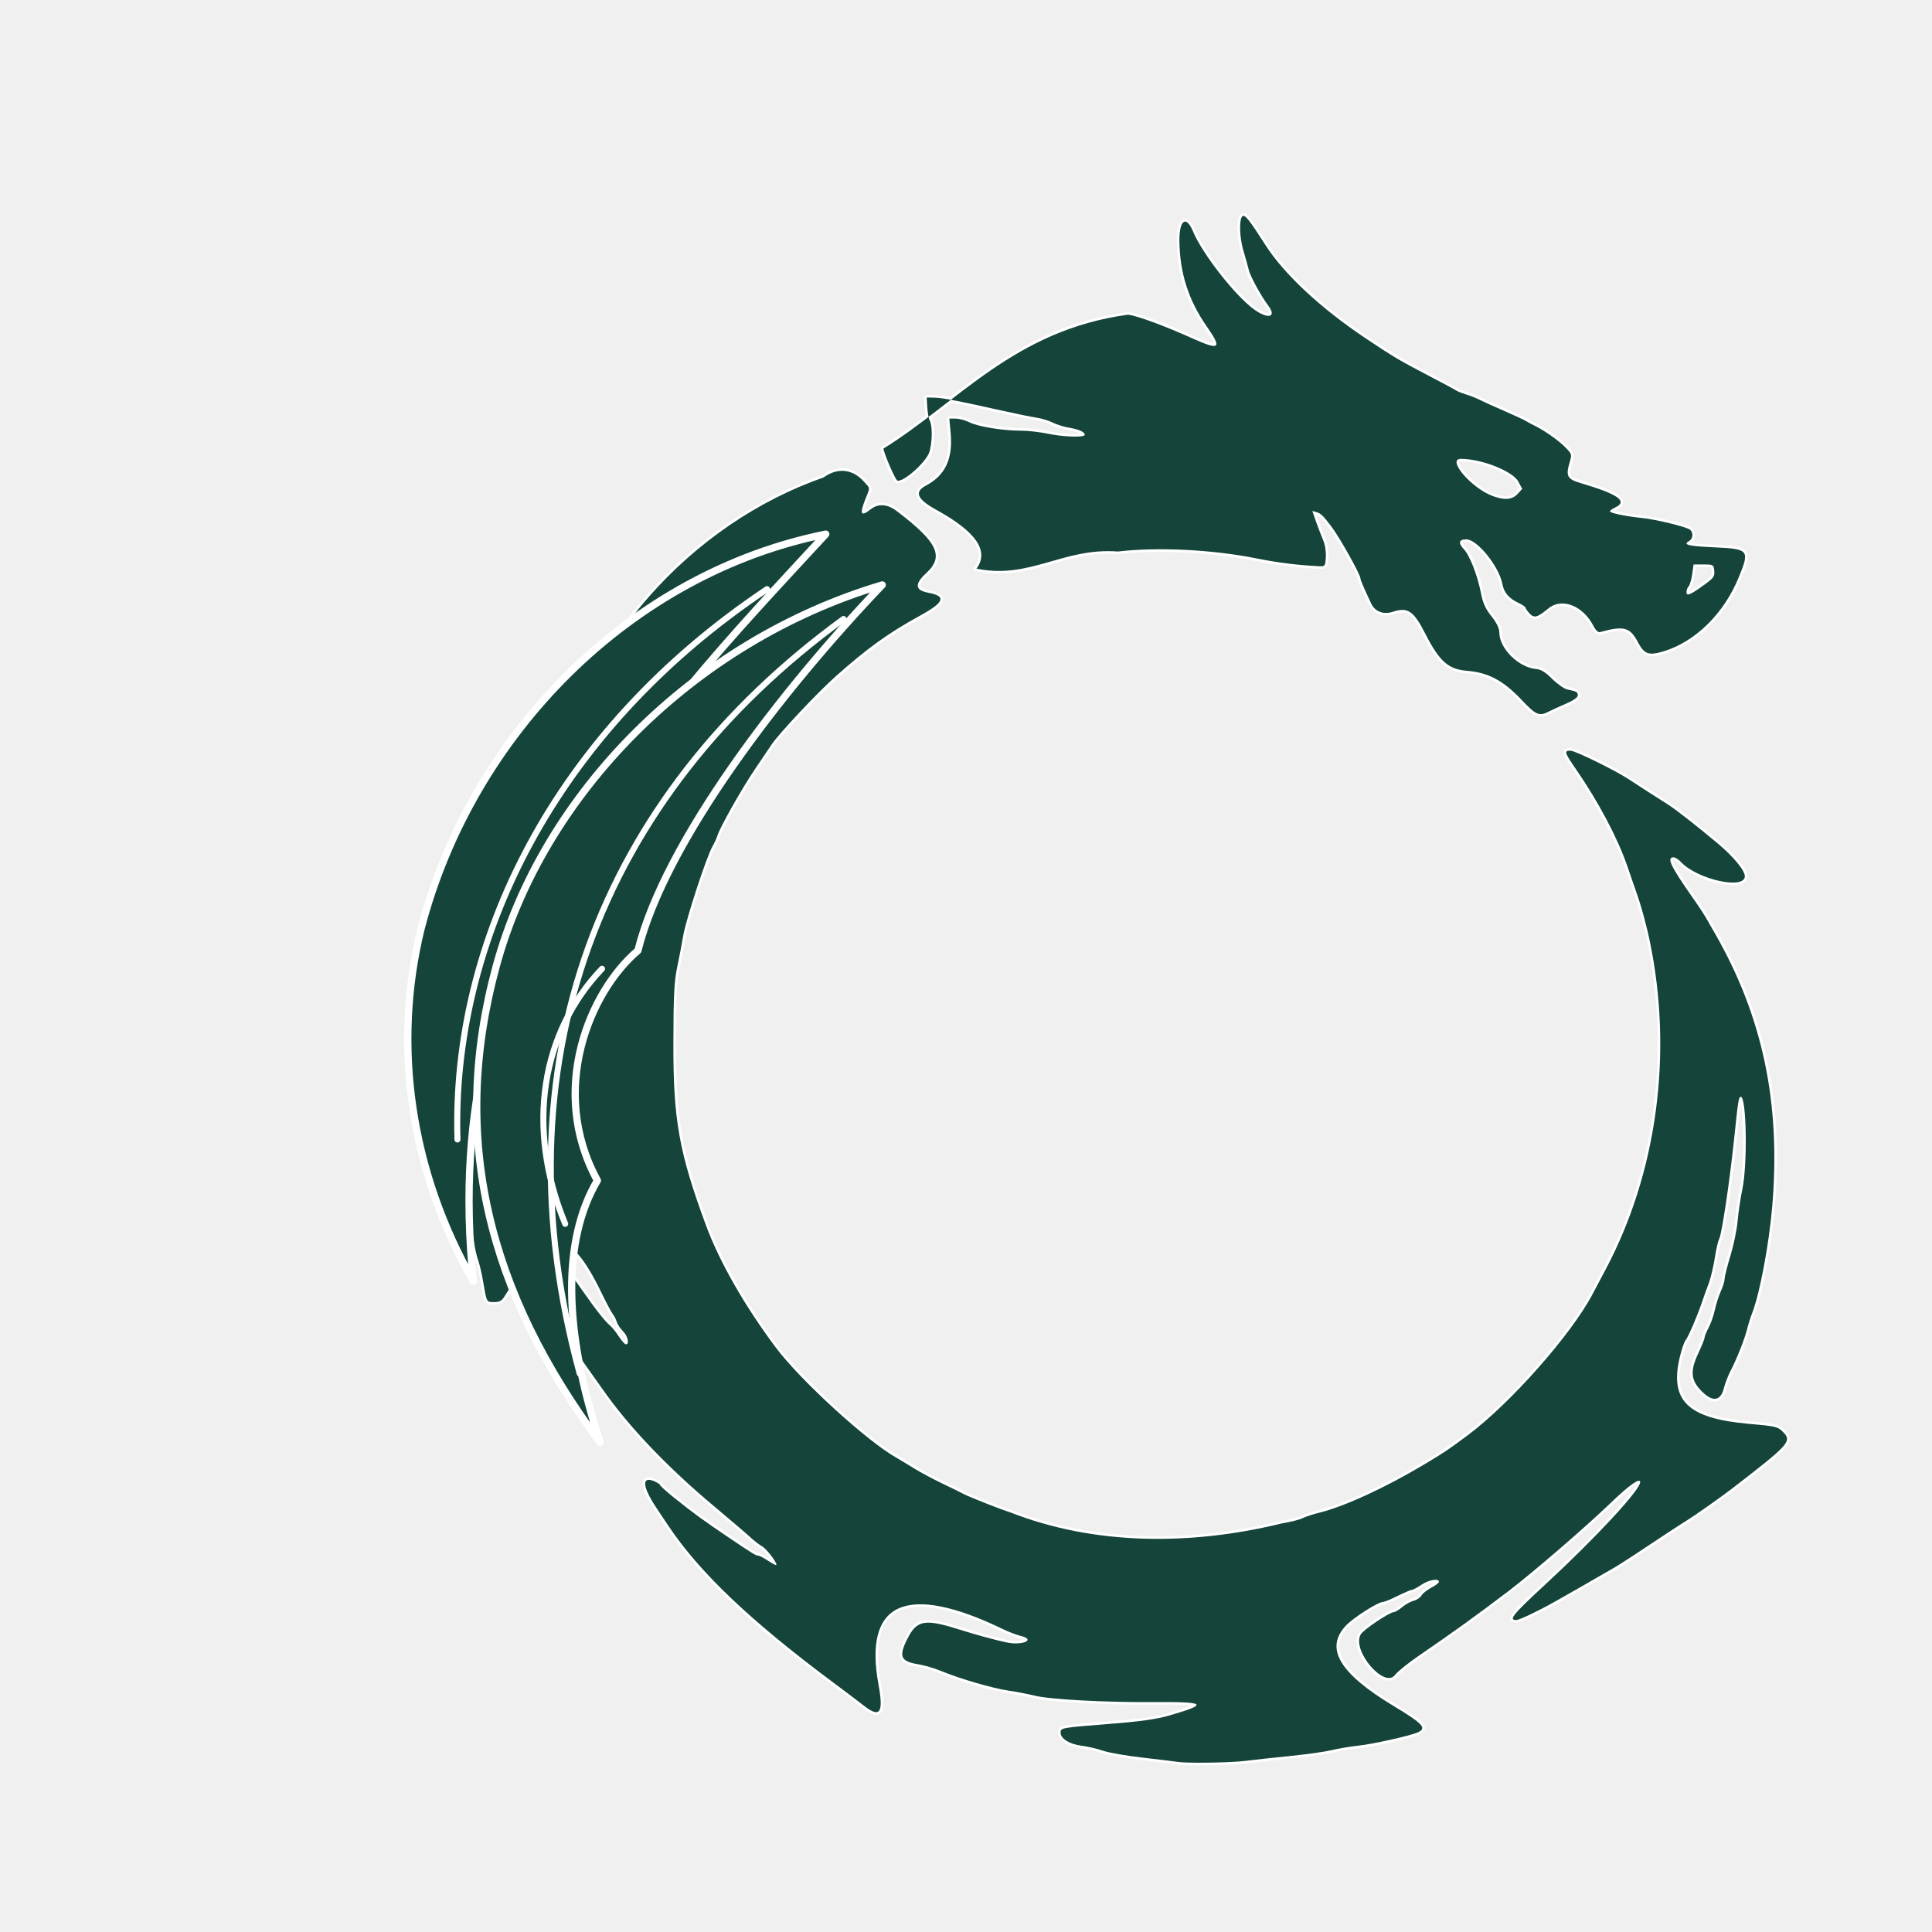
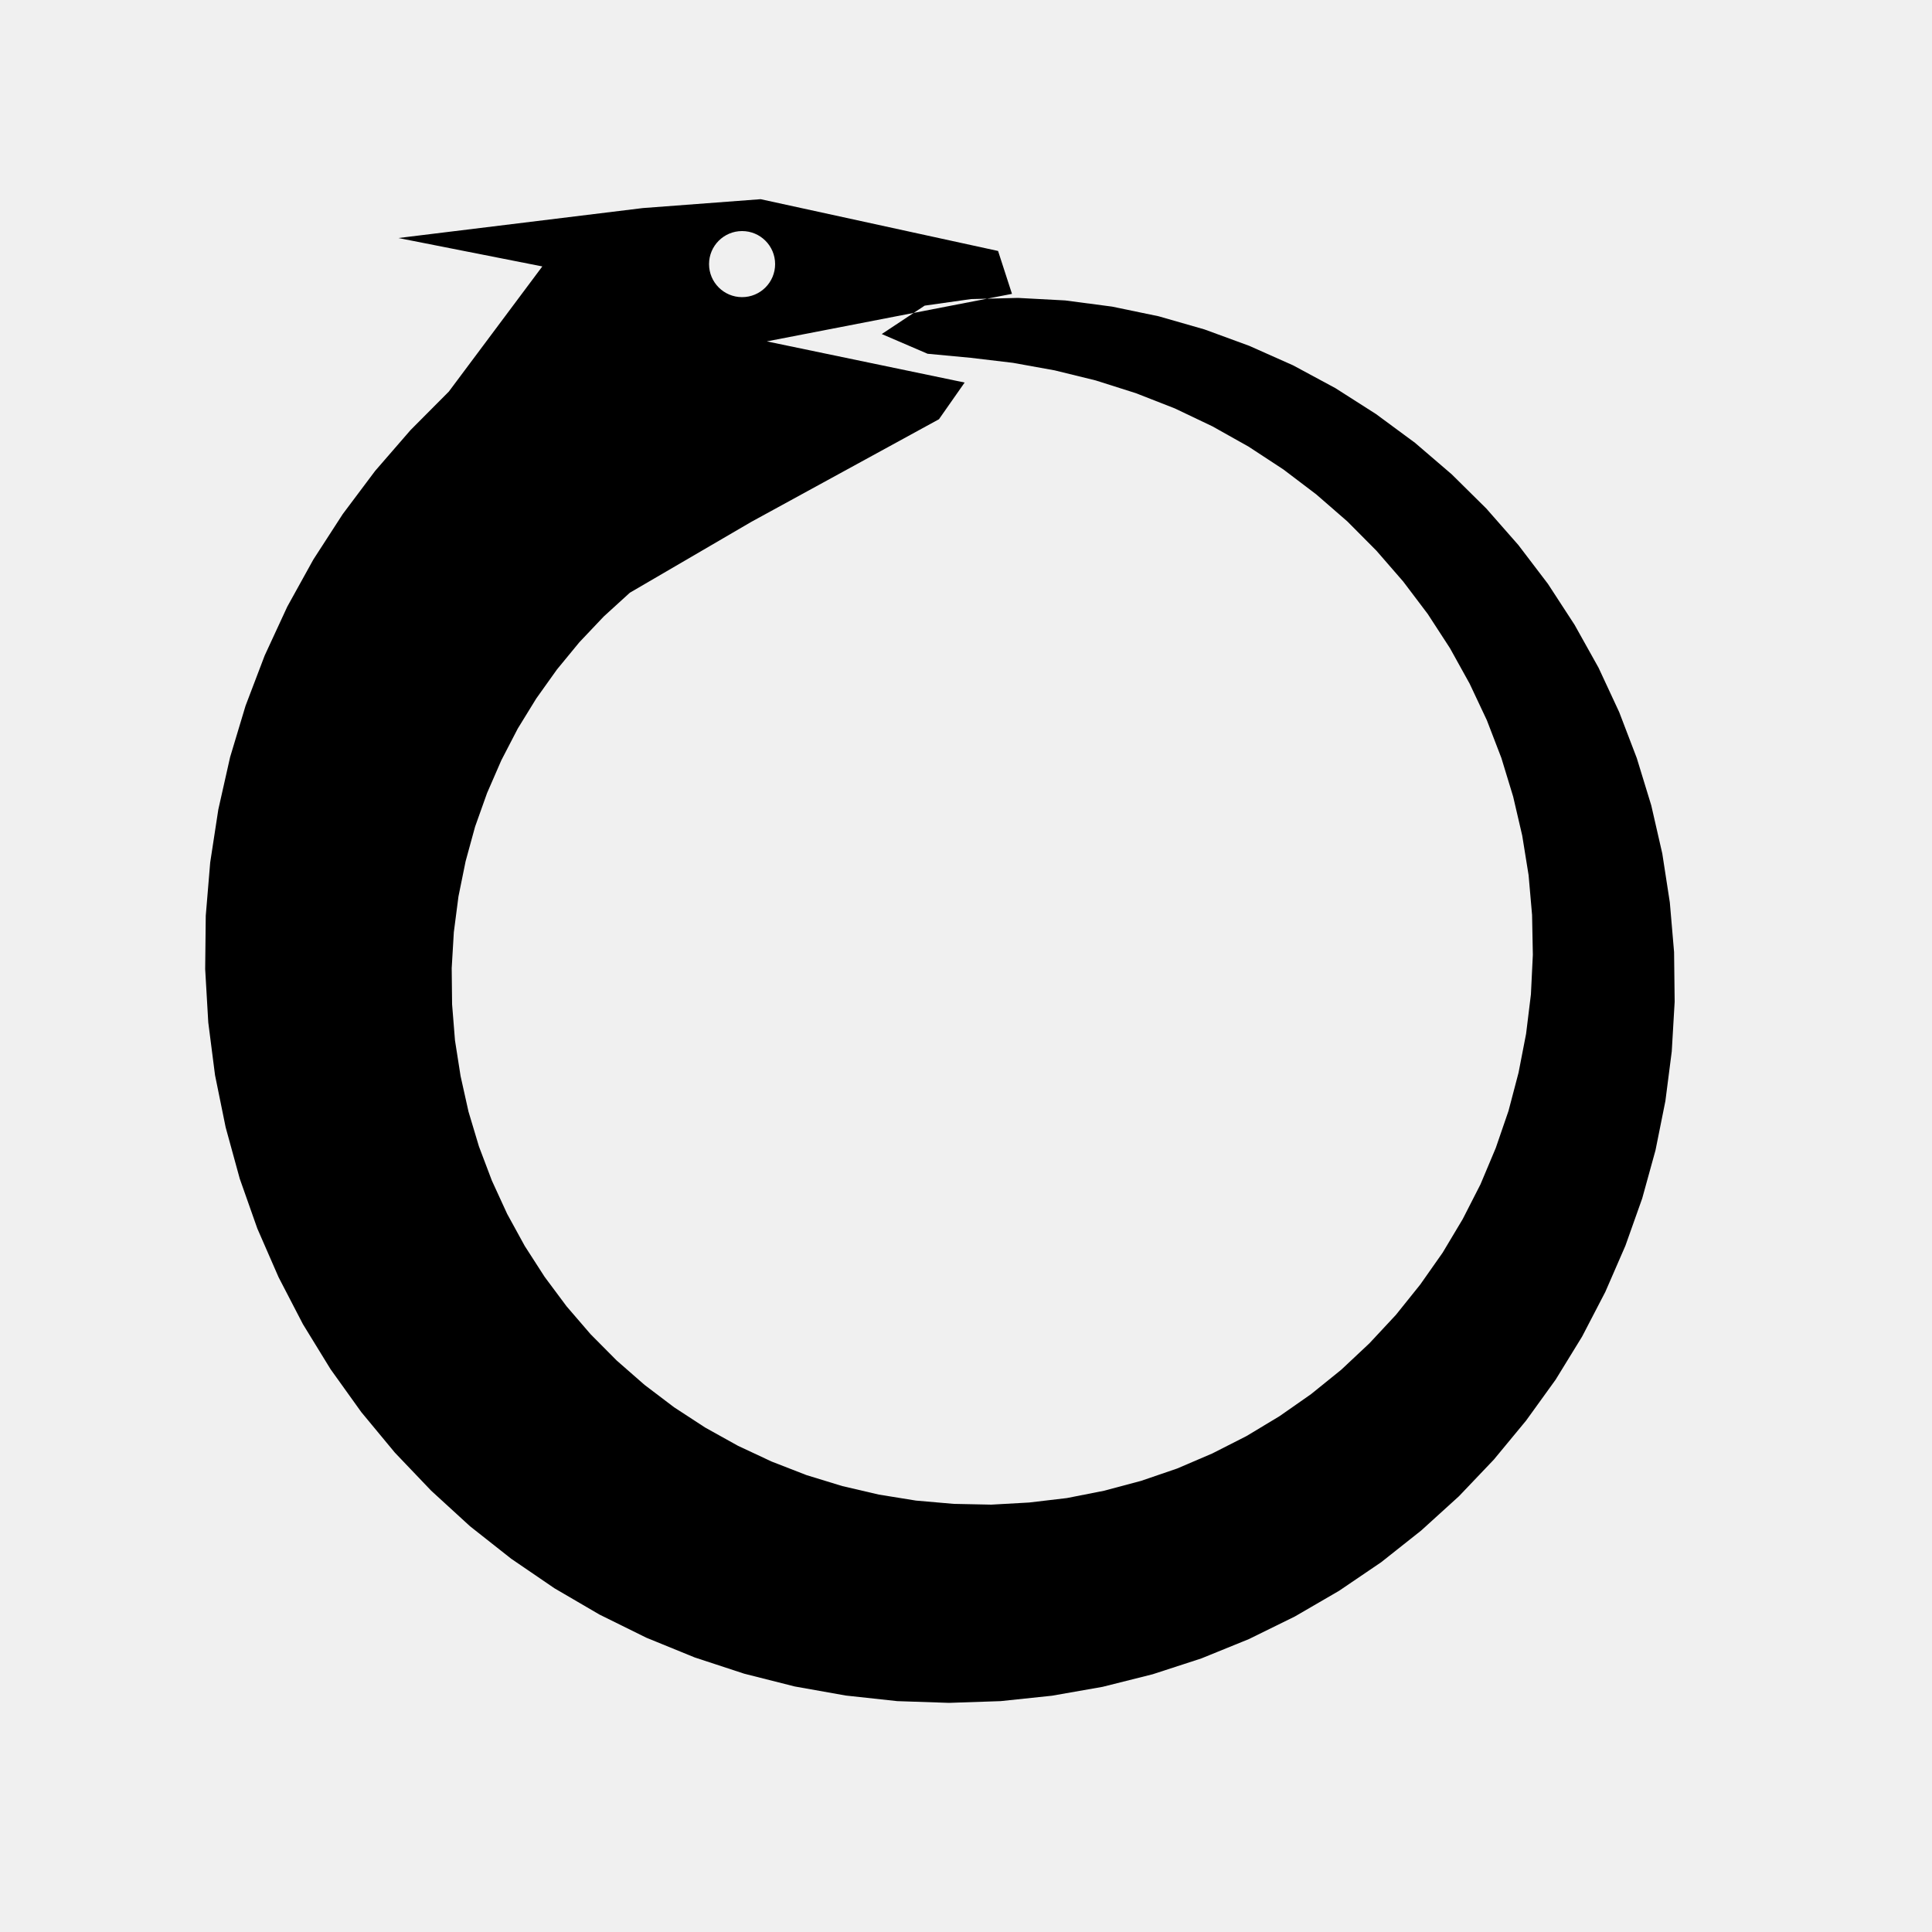
- <svg xmlns="http://www.w3.org/2000/svg" viewBox="0 0 240 240" width="240" height="240" role="img" aria-labelledby="dragon-title">
-   <g transform="translate(-30 -24)">
-     <path fill="#14443a" stroke="#ffffff" stroke-width="0.65" stroke-linejoin="round" paint-order="stroke fill" fill-rule="evenodd" d="M176.25,242.86  C176.04,242.82 174.19,242.60 172.12,242.36  C170.06,242.13 167.78,241.74 167.06,241.49  C166.33,241.24 165.12,240.96 164.37,240.86  C162.86,240.68 161.75,239.98 161.75,239.24  C161.75,238.63 161.77,238.63 167.95,238.14  C171.66,237.85 173.62,237.57 175.20,237.12  C180.21,235.68 179.89,235.39 173.32,235.44  C167.20,235.48 160.40,235.11 158.53,234.64  C157.76,234.45 156.28,234.16 155.25,234.01  C153.21,233.70 149.23,232.54 146.90,231.57  C146.09,231.24 144.81,230.86 144.06,230.74  C141.85,230.38 141.60,229.77 142.76,227.50  C143.89,225.27 144.91,225.09 148.99,226.37  C151.25,227.08 153.47,227.69 154.99,228.02  C157.08,228.46 158.76,227.67 156.73,227.20  C156.26,227.08 155.31,226.72 154.62,226.39  C142.62,220.58 137.24,222.97 139.13,233.26  C139.78,236.81 139.32,237.46 137.31,235.88  C136.66,235.37 134.97,234.09 133.55,233.04  C123.22,225.35 116.91,219.35 113.00,213.50  C112.41,212.61 111.73,211.59 111.50,211.25  C109.80,208.68 109.69,207.35 111.24,207.99  C111.66,208.17 112.00,208.39 112.00,208.48  C112.00,208.57 112.76,209.26 113.69,210.01  C115.97,211.85 117.43,212.92 120.75,215.15  C123.51,217.01 123.91,217.25 124.19,217.25  C124.35,217.25 124.89,217.53 125.40,217.88  C125.91,218.22 126.37,218.46 126.43,218.41  C126.62,218.22 125.21,216.37 124.65,216.08  C124.34,215.91 123.70,215.42 123.23,214.98  C122.76,214.54 120.74,212.82 118.75,211.15  C112.99,206.34 108.13,201.26 104.91,196.65  C104.51,196.09 103.54,194.72 102.76,193.62  C101.98,192.53 101.12,191.27 100.86,190.83  C100.15,189.67 98.02,186.57 96.94,185.13  C96.42,184.44 96.00,183.76 96.00,183.62  C96.00,183.05 97.74,181.50 98.42,181.47  C100.29,181.39 100.31,181.41 102.38,184.36  C104.09,186.80 105.10,188.08 105.84,188.72  C106.09,188.94 106.57,189.55 106.90,190.06  C107.24,190.58 107.62,191.00 107.75,191.00  C108.22,191.00 108.00,189.97 107.39,189.37  C107.06,189.04 106.71,188.51 106.61,188.20  C106.52,187.88 106.30,187.46 106.13,187.25  C105.96,187.04 105.33,185.86 104.73,184.62  C100.64,176.18 98.06,176.27 92.66,185.06  C92.33,185.60 92.05,185.75 91.37,185.75  C90.42,185.75 90.47,185.85 89.99,183.06  C89.85,182.20 89.58,181.08 89.40,180.56  C89.21,180.04 88.98,179.00 88.88,178.24  C88.79,177.49 88.44,175.53 88.11,173.88  C86.91,167.83 86.31,159.31 86.72,154.06  C87.22,147.61 88.40,141.41 89.56,139.11  C89.76,138.71 90.00,138.08 90.09,137.72  C90.31,136.77 92.15,133.02 92.86,132.05  C93.72,130.88 93.84,131.33 93.64,135.09  C93.16,144.54 93.85,154.15 95.20,156.73  C95.61,157.50 96.02,158.64 96.13,159.26  C96.30,160.24 96.35,160.30 96.50,159.75  C96.60,159.40 96.58,158.50 96.46,157.75  C95.32,150.57 95.78,136.24 97.39,128.38  C97.58,127.41 98.10,124.88 98.52,122.75 C102,104 116,89 132.31,83.31 C134.02,82.06 135.91,82.25 137.30,83.81  C138.13,84.74 138.11,84.46 137.50,86.00  C136.75,87.91 136.93,88.24 138.18,87.25  C139.10,86.53 140.25,86.61 141.40,87.49  C146.48,91.35 147.32,93.11 145.06,95.19  C143.58,96.56 143.66,97.32 145.30,97.63  C147.61,98.06 147.33,98.81 144.25,100.50  C140.34,102.65 137.74,104.52 133.80,108.03  C131.48,110.10 126.68,115.21 125.80,116.56  C125.56,116.91 124.63,118.31 123.71,119.66  C122.05,122.13 119.42,126.80 119.11,127.83  C119.02,128.13 118.75,128.73 118.50,129.15  C117.76,130.45 115.24,138.12 114.88,140.19  C114.70,141.26 114.35,143.08 114.10,144.25  C113.75,145.97 113.66,147.74 113.65,153.50  C113.62,163.05 114.34,167.11 117.66,176.12  C119.36,180.73 122.48,186.19 126.36,191.38  C129.43,195.48 137.73,203.06 141.38,205.10  C141.79,205.33 142.74,205.91 143.50,206.38  C144.26,206.85 145.83,207.70 147.00,208.26  C148.17,208.82 149.41,209.43 149.75,209.61  C150.54,210.02 154.67,211.64 155.50,211.87 C166,216 178,216 189.25,213.24 C190.28,213.07 191.42,212.79 191.77,212.61  C192.13,212.43 193.08,212.11 193.90,211.91  C197.01,211.14 202.08,208.81 206.88,205.94  C209.43,204.42 209.81,204.16 212.30,202.31  C217.59,198.38 225.19,189.79 227.84,184.75  C228.16,184.13 228.88,182.78 229.43,181.75  C235.87,169.66 237.86,154.79 234.91,140.75  C234.58,139.17 233.96,136.86 233.54,135.62  C233.11,134.39 232.49,132.59 232.16,131.62  C230.97,128.15 228.60,123.66 225.81,119.61  C224.33,117.46 224.27,117.25 225.08,117.25  C225.66,117.25 230.60,119.67 232.29,120.78  C233.34,121.48 235.97,123.16 237.11,123.88  C238.04,124.46 240.54,126.40 243.34,128.74  C245.30,130.37 246.75,132.12 246.75,132.85  C246.75,134.56 240.86,133.26 238.82,131.09  C238.52,130.76 238.10,130.50 237.89,130.50  C237.01,130.50 237.53,131.60 240.17,135.37  C240.89,136.38 241.67,137.57 241.92,138.01  C242.17,138.44 242.68,139.32 243.04,139.96  C248.98,150.31 251.24,161.08 250.15,173.89  C249.75,178.60 248.60,184.71 247.66,187.12  C247.44,187.68 247.16,188.57 247.03,189.12  C246.74,190.31 245.68,192.98 244.95,194.34  C244.67,194.88 244.30,195.83 244.14,196.47  C243.75,198.00 242.82,198.18 241.55,196.98  C240.02,195.54 239.89,194.38 241.00,192.04  C241.41,191.17 241.75,190.32 241.75,190.16  C241.75,190.00 241.98,189.44 242.25,188.93  C242.53,188.41 242.88,187.41 243.03,186.71  C243.18,186.00 243.52,184.97 243.77,184.40  C244.03,183.84 244.24,183.14 244.24,182.84  C244.25,182.55 244.57,181.26 244.97,179.97  C245.36,178.68 245.77,176.72 245.86,175.62  C245.96,174.53 246.22,172.78 246.44,171.75  C247.10,168.62 246.96,160.25 246.25,160.25  C245.98,160.25 245.92,160.64 245.39,165.75  C244.84,170.92 243.89,177.26 243.57,177.88  C243.42,178.15 243.18,179.22 243.02,180.25  C242.86,181.28 242.53,182.69 242.28,183.38  C242.02,184.06 241.64,185.13 241.43,185.75  C240.83,187.52 239.72,190.09 239.38,190.50  C239.21,190.71 238.89,191.66 238.66,192.62  C237.39,198.01 239.67,200.20 247.21,200.87  C250.53,201.16 250.85,201.23 251.45,201.84  C252.65,203.04 252.40,203.33 245.12,208.95  C243.84,209.94 240.29,212.43 239.54,212.88  C239.07,213.15 235.63,215.41 232.86,217.26  C231.89,217.91 230.66,218.68 230.11,218.98  C229.57,219.28 228.56,219.86 227.88,220.26  C227.19,220.67 226.12,221.28 225.50,221.63  C224.88,221.98 223.81,222.59 223.12,222.98  C221.16,224.09 218.73,225.25 218.35,225.25  C217.35,225.25 217.95,224.53 222.10,220.70  C228.21,215.05 233.75,209.08 233.75,208.13  C233.75,207.51 232.42,208.45 230.00,210.78  C226.83,213.82 220.49,219.28 217.38,221.66  C213.17,224.85 210.79,226.57 206.15,229.75  C204.86,230.64 203.60,231.66 203.30,232.06  C201.98,233.83 197.89,229.03 199.03,227.04  C199.37,226.44 202.59,224.28 203.17,224.26  C203.33,224.25 203.79,223.98 204.19,223.64  C204.58,223.31 205.22,222.95 205.60,222.86  C205.98,222.76 206.42,222.47 206.58,222.20  C206.74,221.93 207.30,221.49 207.81,221.22  C208.33,220.96 208.75,220.63 208.75,220.49  C208.75,220.03 207.47,220.25 206.55,220.88  C206.05,221.22 205.52,221.50 205.38,221.50  C205.24,221.50 204.45,221.84 203.62,222.25  C202.80,222.66 201.98,223.00 201.79,223.00  C201.19,223.00 198.14,224.94 197.21,225.92  C194.53,228.74 196.36,231.85 203.08,235.90  C206.79,238.14 207.28,238.68 206.13,239.20  C205.18,239.63 200.37,240.70 198.50,240.88  C197.61,240.98 196.23,241.21 195.43,241.41  C194.64,241.60 192.34,241.93 190.31,242.13  C188.28,242.34 185.73,242.61 184.63,242.75  C182.82,242.98 177.16,243.05 176.25,242.86  Z  M151.30,94.64 C152.91,92.47 151.29,90.08 146.38,87.37  C143.90,86.01 143.52,85.11 145.06,84.30  C147.41,83.06 148.38,80.99 148.10,77.86  L147.93,76.00  L148.73,76.00  C149.16,76.00 149.94,76.21 150.45,76.47  C151.52,77.00 154.57,77.50 156.82,77.50  C157.68,77.50 159.16,77.67 160.13,77.87  C162.11,78.29 164.75,78.37 164.75,78.01  C164.75,77.66 164.03,77.33 162.76,77.12  C162.15,77.02 161.25,76.74 160.76,76.49  C160.27,76.24 159.37,75.97 158.75,75.88  C158.13,75.79 156.16,75.39 154.38,74.99  C148.91,73.77 147.17,73.43 146.12,73.40  L145.12,73.38  L145.19,74.58  C145.22,75.24 145.36,75.99 145.50,76.25  C145.87,76.94 145.80,79.31 145.39,80.30  C144.84,81.61 142.17,83.93 141.47,83.70  C141.22,83.62 139.75,80.21 139.75,79.72 C149,74 156,65 170.14,63.09 C171.34,63.25 174.68,64.48 178.07,66.01  C181.54,67.57 181.85,67.34 179.92,64.57  C177.64,61.31 176.55,57.90 176.51,53.92  C176.49,51.31 177.35,50.71 178.20,52.75  C179.35,55.51 183.38,60.67 185.75,62.41  C187.51,63.70 188.65,63.43 187.55,61.97  C186.70,60.85 185.33,58.35 185.15,57.61  C185.06,57.21 184.75,56.13 184.48,55.21  C183.94,53.44 183.90,50.99 184.41,50.82  C184.72,50.72 185.34,51.53 187.15,54.37  C189.45,58.00 194.04,62.28 199.62,66.01  C203.36,68.50 203.63,68.66 207.96,70.93  C209.43,71.69 210.74,72.40 210.88,72.50  C211.01,72.60 211.57,72.83 212.12,73.00  C212.68,73.17 213.41,73.46 213.75,73.64  C214.09,73.82 215.44,74.43 216.75,75.00  C218.06,75.57 219.29,76.14 219.50,76.27  C219.71,76.40 220.27,76.71 220.75,76.94  C221.99,77.56 223.76,78.82 224.58,79.70  C225.25,80.40 225.27,80.50 224.99,81.42  C224.48,83.14 224.68,83.52 226.38,84.02  C231.03,85.39 232.29,86.29 230.62,87.05  C230.28,87.20 230.00,87.42 230.00,87.52  C230.00,87.74 231.95,88.14 234.01,88.35  C235.73,88.53 239.51,89.45 239.94,89.80  C240.39,90.18 240.32,90.93 239.81,91.22  C239.01,91.67 239.74,91.85 242.94,91.99  C247.27,92.19 247.38,92.32 246.00,95.70  C244.18,100.18 240.65,103.67 236.72,104.89  C234.84,105.47 234.26,105.28 233.50,103.83  C232.49,101.90 231.74,101.70 228.76,102.52  C228.54,102.59 228.22,102.29 227.96,101.79  C226.66,99.23 224.01,98.19 222.33,99.59  C220.98,100.71 220.58,100.82 220.01,100.21  C219.73,99.90 219.50,99.58 219.50,99.48  C219.50,99.39 219.11,99.12 218.62,98.89  C217.42,98.32 216.83,97.62 216.63,96.54  C216.22,94.37 213.51,91.00 212.15,91.00  C211.23,91.00 211.11,91.45 211.83,92.21  C212.58,92.99 213.54,95.48 213.98,97.72  C214.21,98.92 214.53,99.62 215.27,100.55  C215.93,101.39 216.25,102.05 216.25,102.57  C216.25,104.56 218.66,106.93 220.84,107.11  C221.43,107.16 221.98,107.50 222.81,108.33  C223.45,108.96 224.29,109.55 224.67,109.64  C225.87,109.90 226.00,109.97 226.00,110.38  C226.00,110.63 225.45,111.02 224.56,111.40  C223.77,111.74 222.81,112.18 222.42,112.38  C221.21,113.01 220.80,112.84 218.99,110.91  C216.74,108.54 214.87,107.54 212.24,107.33  C209.92,107.15 208.81,106.16 207.07,102.75  C205.59,99.85 204.88,99.38 202.98,100.01  C201.87,100.37 200.81,99.97 200.35,99.00  C199.52,97.26 199.00,96.05 199.00,95.86  C199.00,95.37 196.39,90.71 195.37,89.38  C194.34,88.03 194.08,87.78 193.57,87.63  L193.02,87.47  L193.48,88.80  C193.74,89.53 194.14,90.56 194.36,91.09  C194.61,91.65 194.74,92.52 194.70,93.21  C194.63,94.33 194.60,94.37 193.88,94.34  C191.14,94.20 188.73,93.90 186.06,93.36  C180.61,92.27 173.79,91.93 168.88,92.51 C162,92 158,96 151.30,94.64 Z M241.83,96.56 C242.87,95.80 243.02,95.59 242.95,94.91 C242.88,94.15 242.84,94.12 241.63,94.12 L240.38,94.12 L240.21,95.35 C240.11,96.02 239.91,96.69 239.77,96.83 C239.62,96.98 239.50,97.31 239.50,97.56 C239.50,98.11 239.96,97.92 241.83,96.56 Z  M218.51,85.37 L219.10,84.73 L218.61,83.82 C217.92,82.53 214.05,81.00 211.48,81.00 C209.66,81.00 212.78,84.64 215.43,85.62 C216.91,86.16 217.83,86.09 218.51,85.37 Z" />
-     <g transform="rotate(10 136 94)">
-       <g fill="#14443a" stroke="#ffffff" stroke-width="0.9" stroke-linejoin="round" stroke-linecap="round">
-         <path d="M132,91 C109,100 93,123 91,148 C90,163 95,178 105,190 C99,169 101,151 108,136 C113,120 123,105 132,91 Z" />
-         <path d="M140,96 C118,107 103,129 101,151 C99,173 107,191 124,207 C117,194 115,183 118,175 C110,165 113,152 118,146 C119,132 130,111 140,96 Z" />
-       </g>
-       <g fill="none" stroke="#ffffff" stroke-width="0.75" stroke-linecap="round">
-         <path d="M136,101 C110,128 103,163 120,199" />
-         <path d="M115,181 C108,170 108,158 114,149" />
-         <path d="M126,99 C103,121 95,149 100,173" />
-       </g>
-     </g>
-   </g>
+ <svg xmlns="http://www.w3.org/2000/svg" viewBox="0 0 100 100">
+   <path fill-rule="evenodd" d="M45.64,17.29L47.86,15.82L50.26,15.48L52.69,15.42L55.13,15.55L57.56,15.87L59.97,16.37L62.34,17.05L64.66,17.90L66.93,18.91L69.12,20.09L71.22,21.43L73.24,22.92L75.14,24.55L76.93,26.32L78.59,28.21L80.12,30.22L81.50,32.34L82.74,34.56L83.81,36.86L84.72,39.24L85.47,41.69L86.04,44.18L86.43,46.71L86.65,49.28L86.68,51.85L86.53,54.42L86.20,56.99L85.69,59.53L85.00,62.03L84.13,64.48L83.09,66.87L81.89,69.18L80.52,71.41L78.99,73.53L77.32,75.55L75.51,77.45L73.56,79.22L71.49,80.86L69.31,82.34L67.02,83.67L64.64,84.84L62.18,85.84L59.66,86.66L57.07,87.31L54.45,87.77L51.79,88.05L49.12,88.14L46.44,88.05L43.77,87.76L41.13,87.29L38.52,86.63L35.96,85.79L33.46,84.77L31.03,83.57L28.70,82.21L26.46,80.68L24.33,79.00L22.32,77.16L20.44,75.19L18.70,73.09L17.11,70.87L15.68,68.54L14.42,66.11L13.32,63.59L12.41,61.01L11.68,58.35L11.13,55.65L10.78,52.92L10.62,50.16L10.65,47.40L10.88,44.64L11.30,41.90L11.91,39.19L12.71,36.53L13.70,33.93L14.87,31.40L16.22,28.96L17.74,26.61L19.42,24.37L21.25,22.26L23.23,20.27L32.60,30.68L31.25,31.91L29.99,33.24L28.83,34.65L27.76,36.15L26.80,37.71L25.95,39.35L25.21,41.05L24.59,42.79L24.10,44.58L23.73,46.40L23.49,48.25L23.38,50.11L23.40,51.98L23.55,53.85L23.84,55.70L24.25,57.54L24.79,59.34L25.46,61.11L26.25,62.83L27.16,64.49L28.19,66.09L29.33,67.62L30.57,69.06L31.92,70.42L33.36,71.68L34.89,72.84L36.50,73.89L38.19,74.83L39.94,75.65L41.74,76.35L43.60,76.92L45.49,77.36L47.41,77.67L49.36,77.84L51.31,77.88L53.27,77.77L55.22,77.54L57.15,77.16L59.06,76.65L60.93,76.01L62.75,75.23L64.52,74.33L66.23,73.30L67.86,72.16L69.42,70.90L70.88,69.53L72.25,68.06L73.51,66.49L74.67,64.84L75.71,63.10L76.63,61.30L77.42,59.42L78.08,57.50L78.60,55.52L78.99,53.51L79.24,51.47L79.34,49.42L79.30,47.36L79.12,45.30L78.79,43.25L78.32,41.23L77.71,39.23L76.96,37.28L76.07,35.39L75.05,33.55L73.90,31.78L72.63,30.10L71.24,28.50L69.74,26.99L68.13,25.59L66.43,24.30L64.63,23.12L62.76,22.07L60.81,21.14L58.79,20.35L56.71,19.69L54.59,19.17L52.43,18.78L50.24,18.52L48.01,18.31ZM23.23,20.27L28.07,13.79L20.62,12.32L33.27,10.77L39.37,10.31L51.66,12.99L52.38,15.21L39.69,17.67L49.93,19.80L48.60,21.70L38.89,27.01L32.60,30.68ZM36.70,13.67a1.71,1.71 0 1,0 3.42,0a1.71,1.71 0 1,0 -3.42,0Z" />
</svg>
